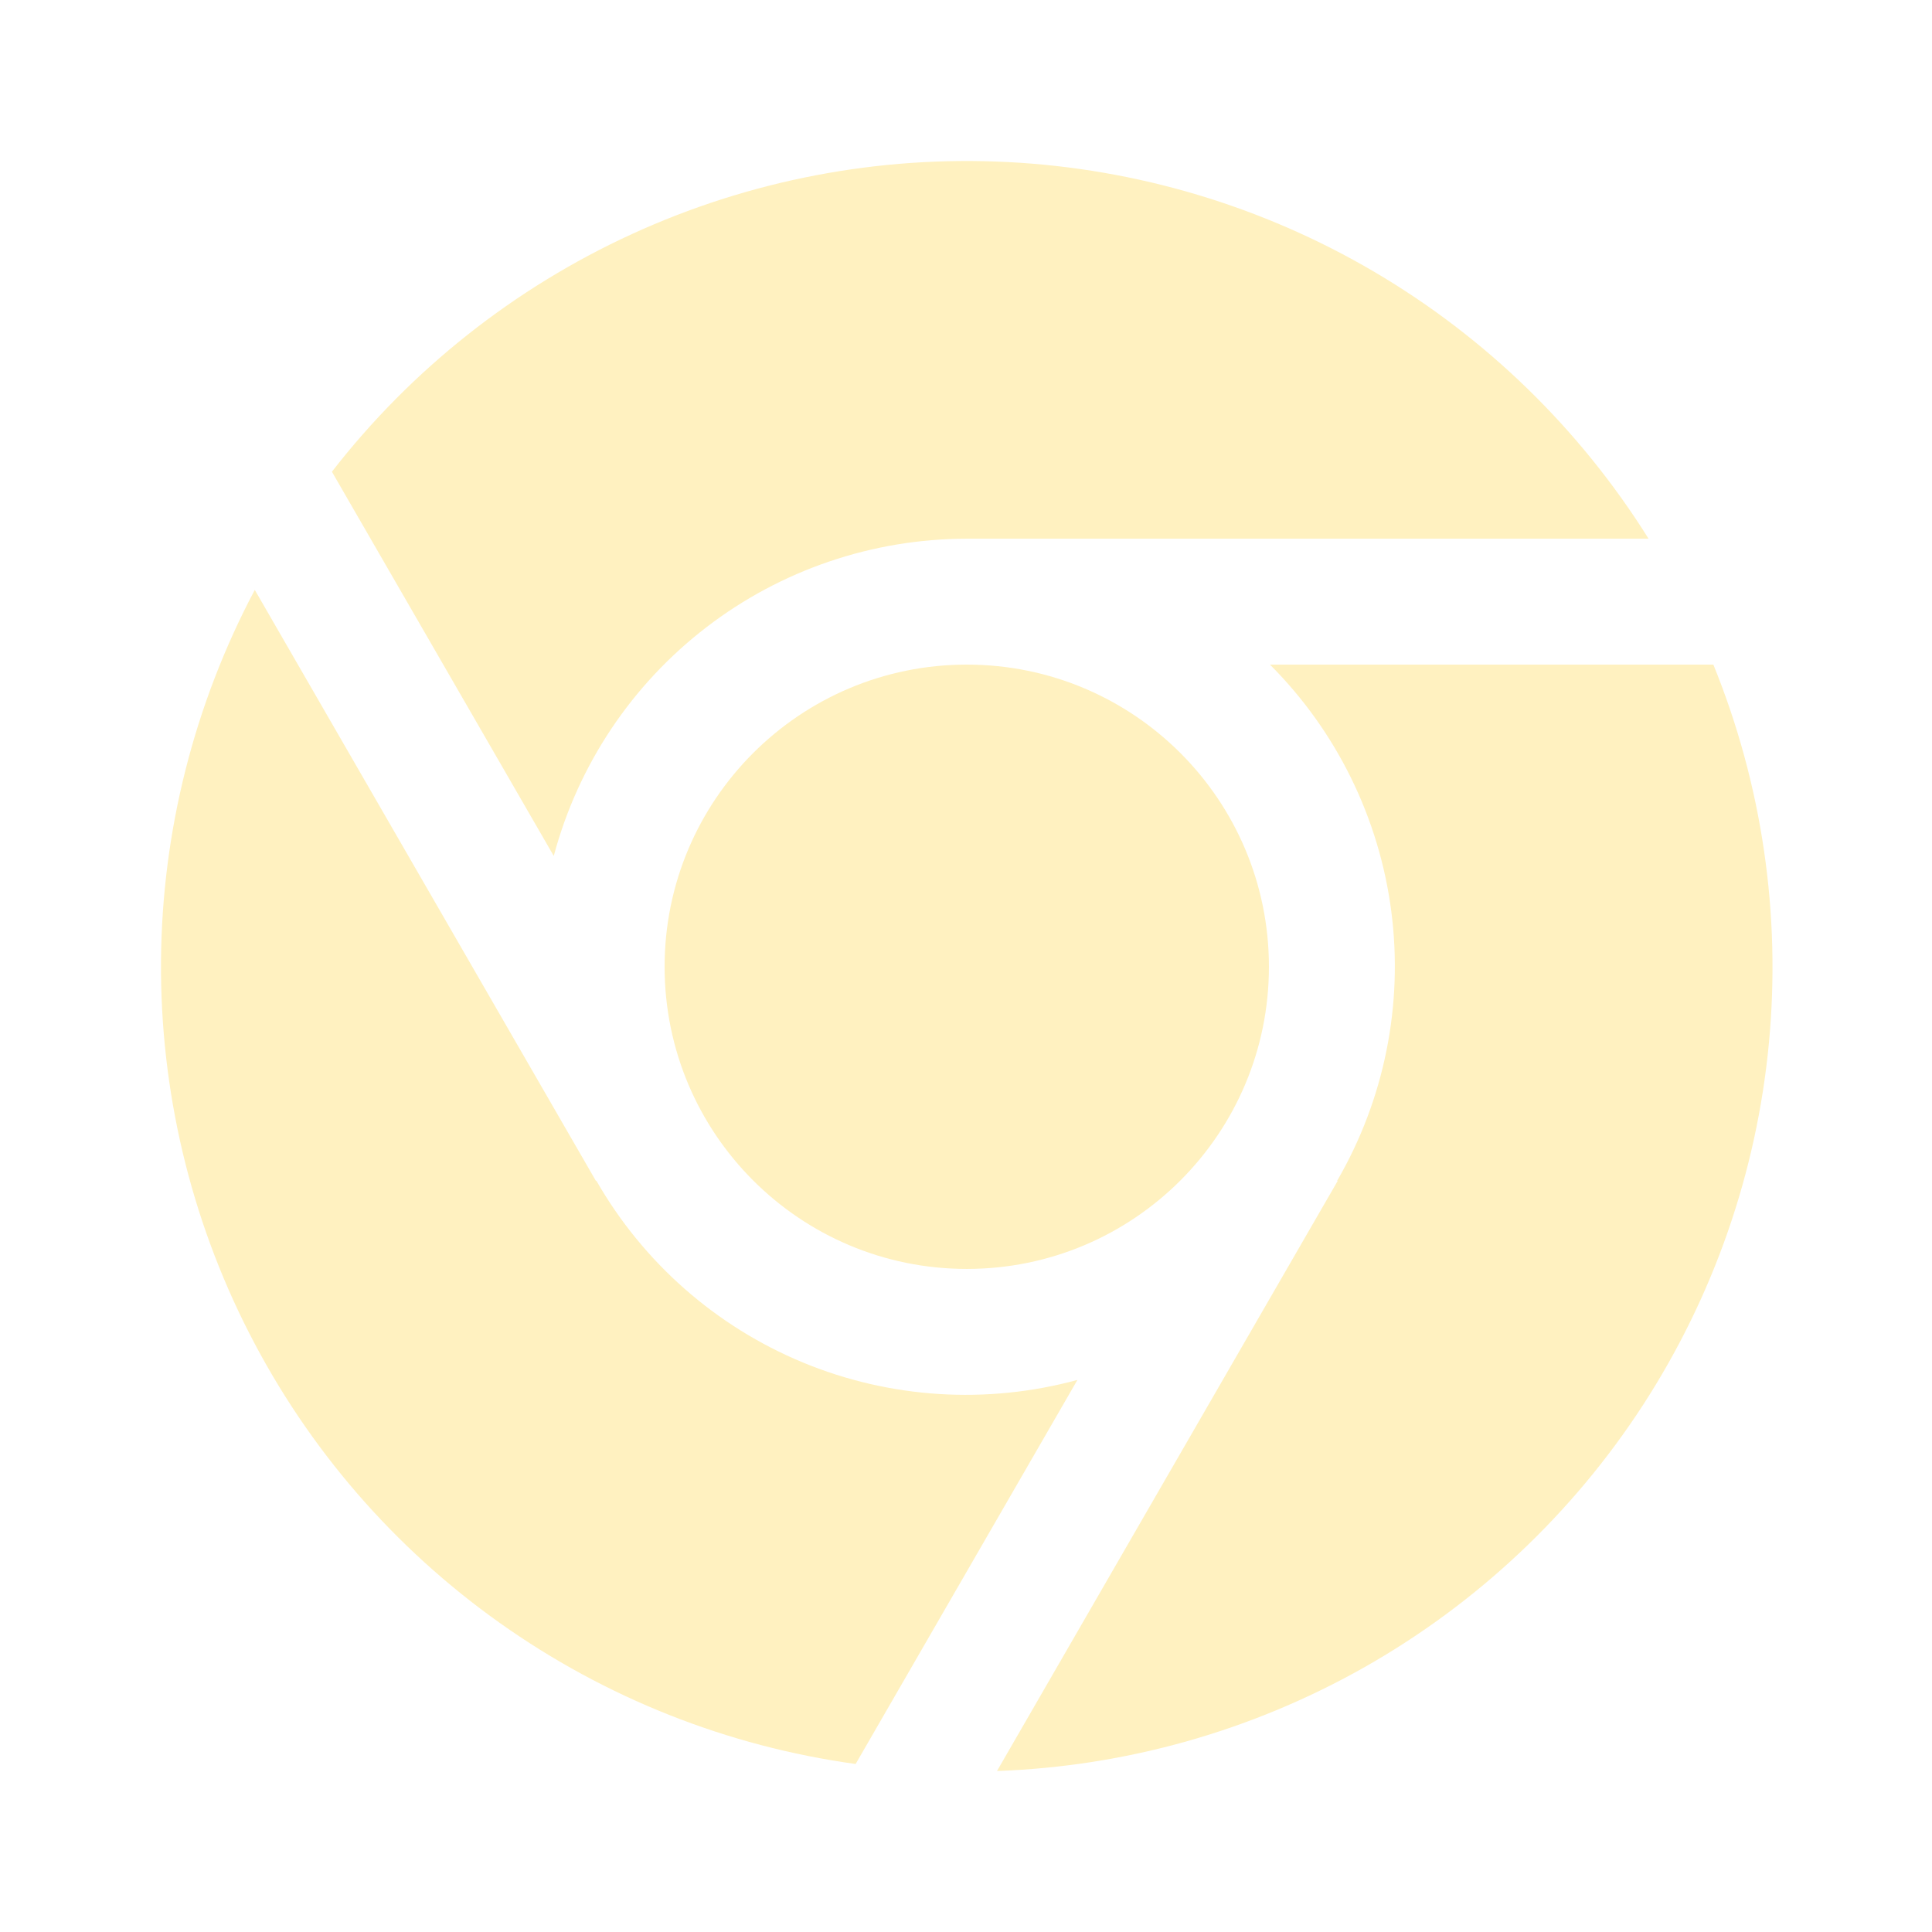
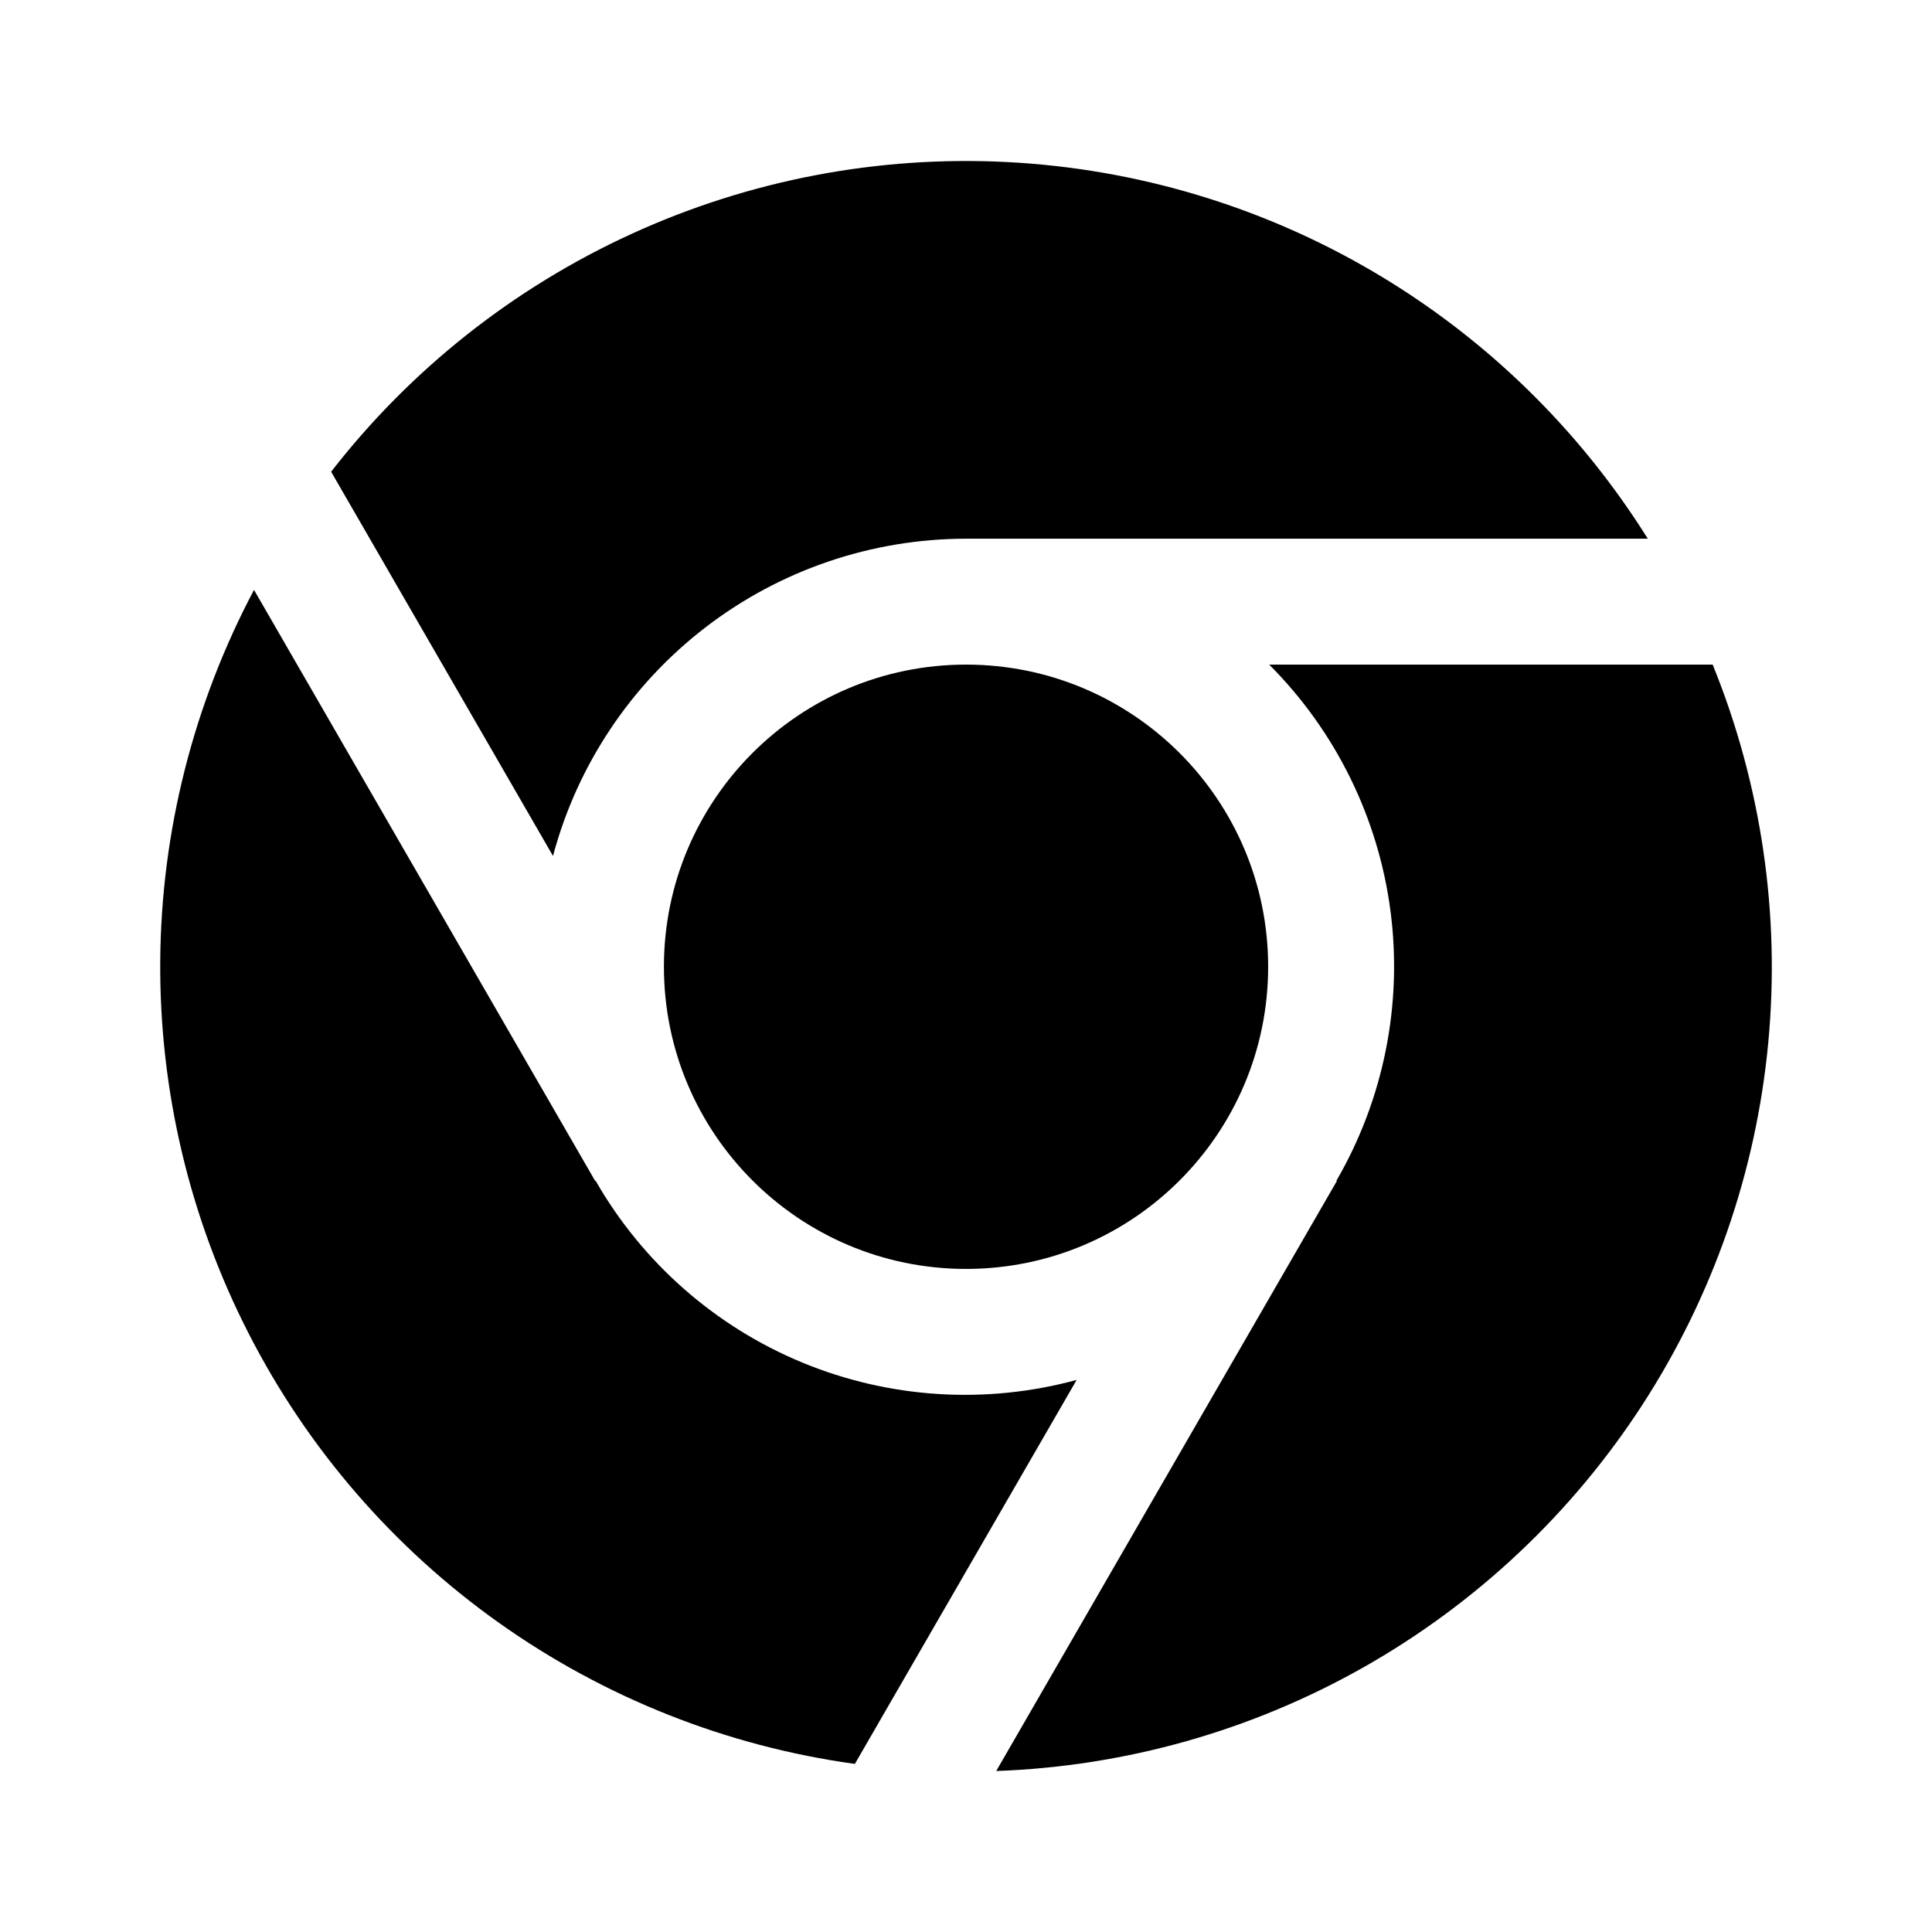
- <svg xmlns="http://www.w3.org/2000/svg" width="24" height="24" viewBox="0 0 24 24" fill="none">
-   <path d="M6.879 10.633C7.181 9.503 7.847 8.505 8.775 7.792C9.703 7.079 10.84 6.693 12.01 6.692H20.479C19.626 5.329 18.458 4.192 17.072 3.377C15.686 2.562 14.123 2.095 12.518 2.013C10.912 1.931 9.311 2.238 7.849 2.908C6.388 3.578 5.109 4.59 4.123 5.86L6.879 10.633Z" fill="#FFF1C0" />
-   <path d="M13.384 17.142C12.255 17.449 11.055 17.373 9.973 16.925C8.892 16.477 7.99 15.683 7.408 14.667L7.403 14.67L3.165 7.328C2.412 8.749 2.012 10.331 2 11.939C1.989 13.546 2.365 15.134 3.098 16.565C3.83 17.997 4.897 19.23 6.209 20.161C7.52 21.092 9.036 21.693 10.629 21.913L13.384 17.142Z" fill="#FFF1C0" />
-   <path d="M15.776 8.256C16.602 9.083 17.132 10.16 17.283 11.319C17.434 12.479 17.198 13.655 16.611 14.667L16.617 14.67L12.385 22C13.991 21.943 15.56 21.499 16.958 20.706C18.355 19.913 19.541 18.795 20.415 17.446C21.288 16.097 21.823 14.557 21.974 12.958C22.126 11.357 21.889 9.745 21.284 8.256H15.776Z" fill="#FFF1C0" />
-   <path d="M12.01 15.763C14.083 15.763 15.763 14.083 15.763 12.009C15.763 9.936 14.083 8.256 12.01 8.256C9.937 8.256 8.256 9.936 8.256 12.009C8.256 14.083 9.937 15.763 12.01 15.763Z" fill="#FFF1C0" />
+ <svg xmlns="http://www.w3.org/2000/svg" width="24" height="24" viewBox="0 0 24 24" fill="none" version="1.1" id="svg10">
+   <defs id="defs14" />
+   <g id="g7567" transform="translate(-0.0095585)">
+     <path d="M 6.879,10.633 C 7.181,9.503 7.847,8.505 8.775,7.792 9.703,7.079 10.84,6.693 12.01,6.692 h 8.469 C 19.626,5.329 18.458,4.192 17.072,3.377 15.686,2.562 14.123,2.095 12.518,2.013 10.912,1.931 9.311,2.238 7.849,2.908 6.388,3.578 5.109,4.59 4.123,5.86 Z" fill="#FFF1C0" id="path2" style="fill:#000000" />
+     <path d="M 13.384,17.142 C 12.255,17.449 11.055,17.373 9.973,16.925 8.892,16.477 7.99,15.683 7.408,14.667 L 7.403,14.67 3.165,7.328 c -0.753,1.421 -1.153,3.002 -1.165,4.61 -0.011,1.608 0.365,3.195 1.098,4.626 0.732,1.432 1.799,2.665 3.111,3.596 1.311,0.931 2.828,1.532 4.42,1.752 z" fill="#FFF1C0" id="path4" style="fill:#000000" />
+     <path d="m 15.776,8.256 c 0.826,0.827 1.356,1.904 1.507,3.063 0.151,1.159 -0.085,2.336 -0.672,3.348 L 16.617,14.67 12.385,22 c 1.606,-0.057 3.175,-0.501 4.573,-1.294 1.397,-0.793 2.583,-1.911 3.457,-3.26 0.873,-1.349 1.409,-2.889 1.56,-4.488 0.152,-1.6 -0.085,-3.213 -0.69,-4.702 z" fill="#FFF1C0" id="path6" style="fill:#000000" />
+     <path d="m 12.01,15.763 c 2.073,0 3.753,-1.681 3.753,-3.754 0,-2.073 -1.68,-3.753 -3.753,-3.753 -2.073,0 -3.753,1.68 -3.753,3.753 0,2.073 1.68,3.754 3.753,3.754 z" fill="#FFF1C0" id="path8" style="fill:#000000" />
+   </g>
</svg>
